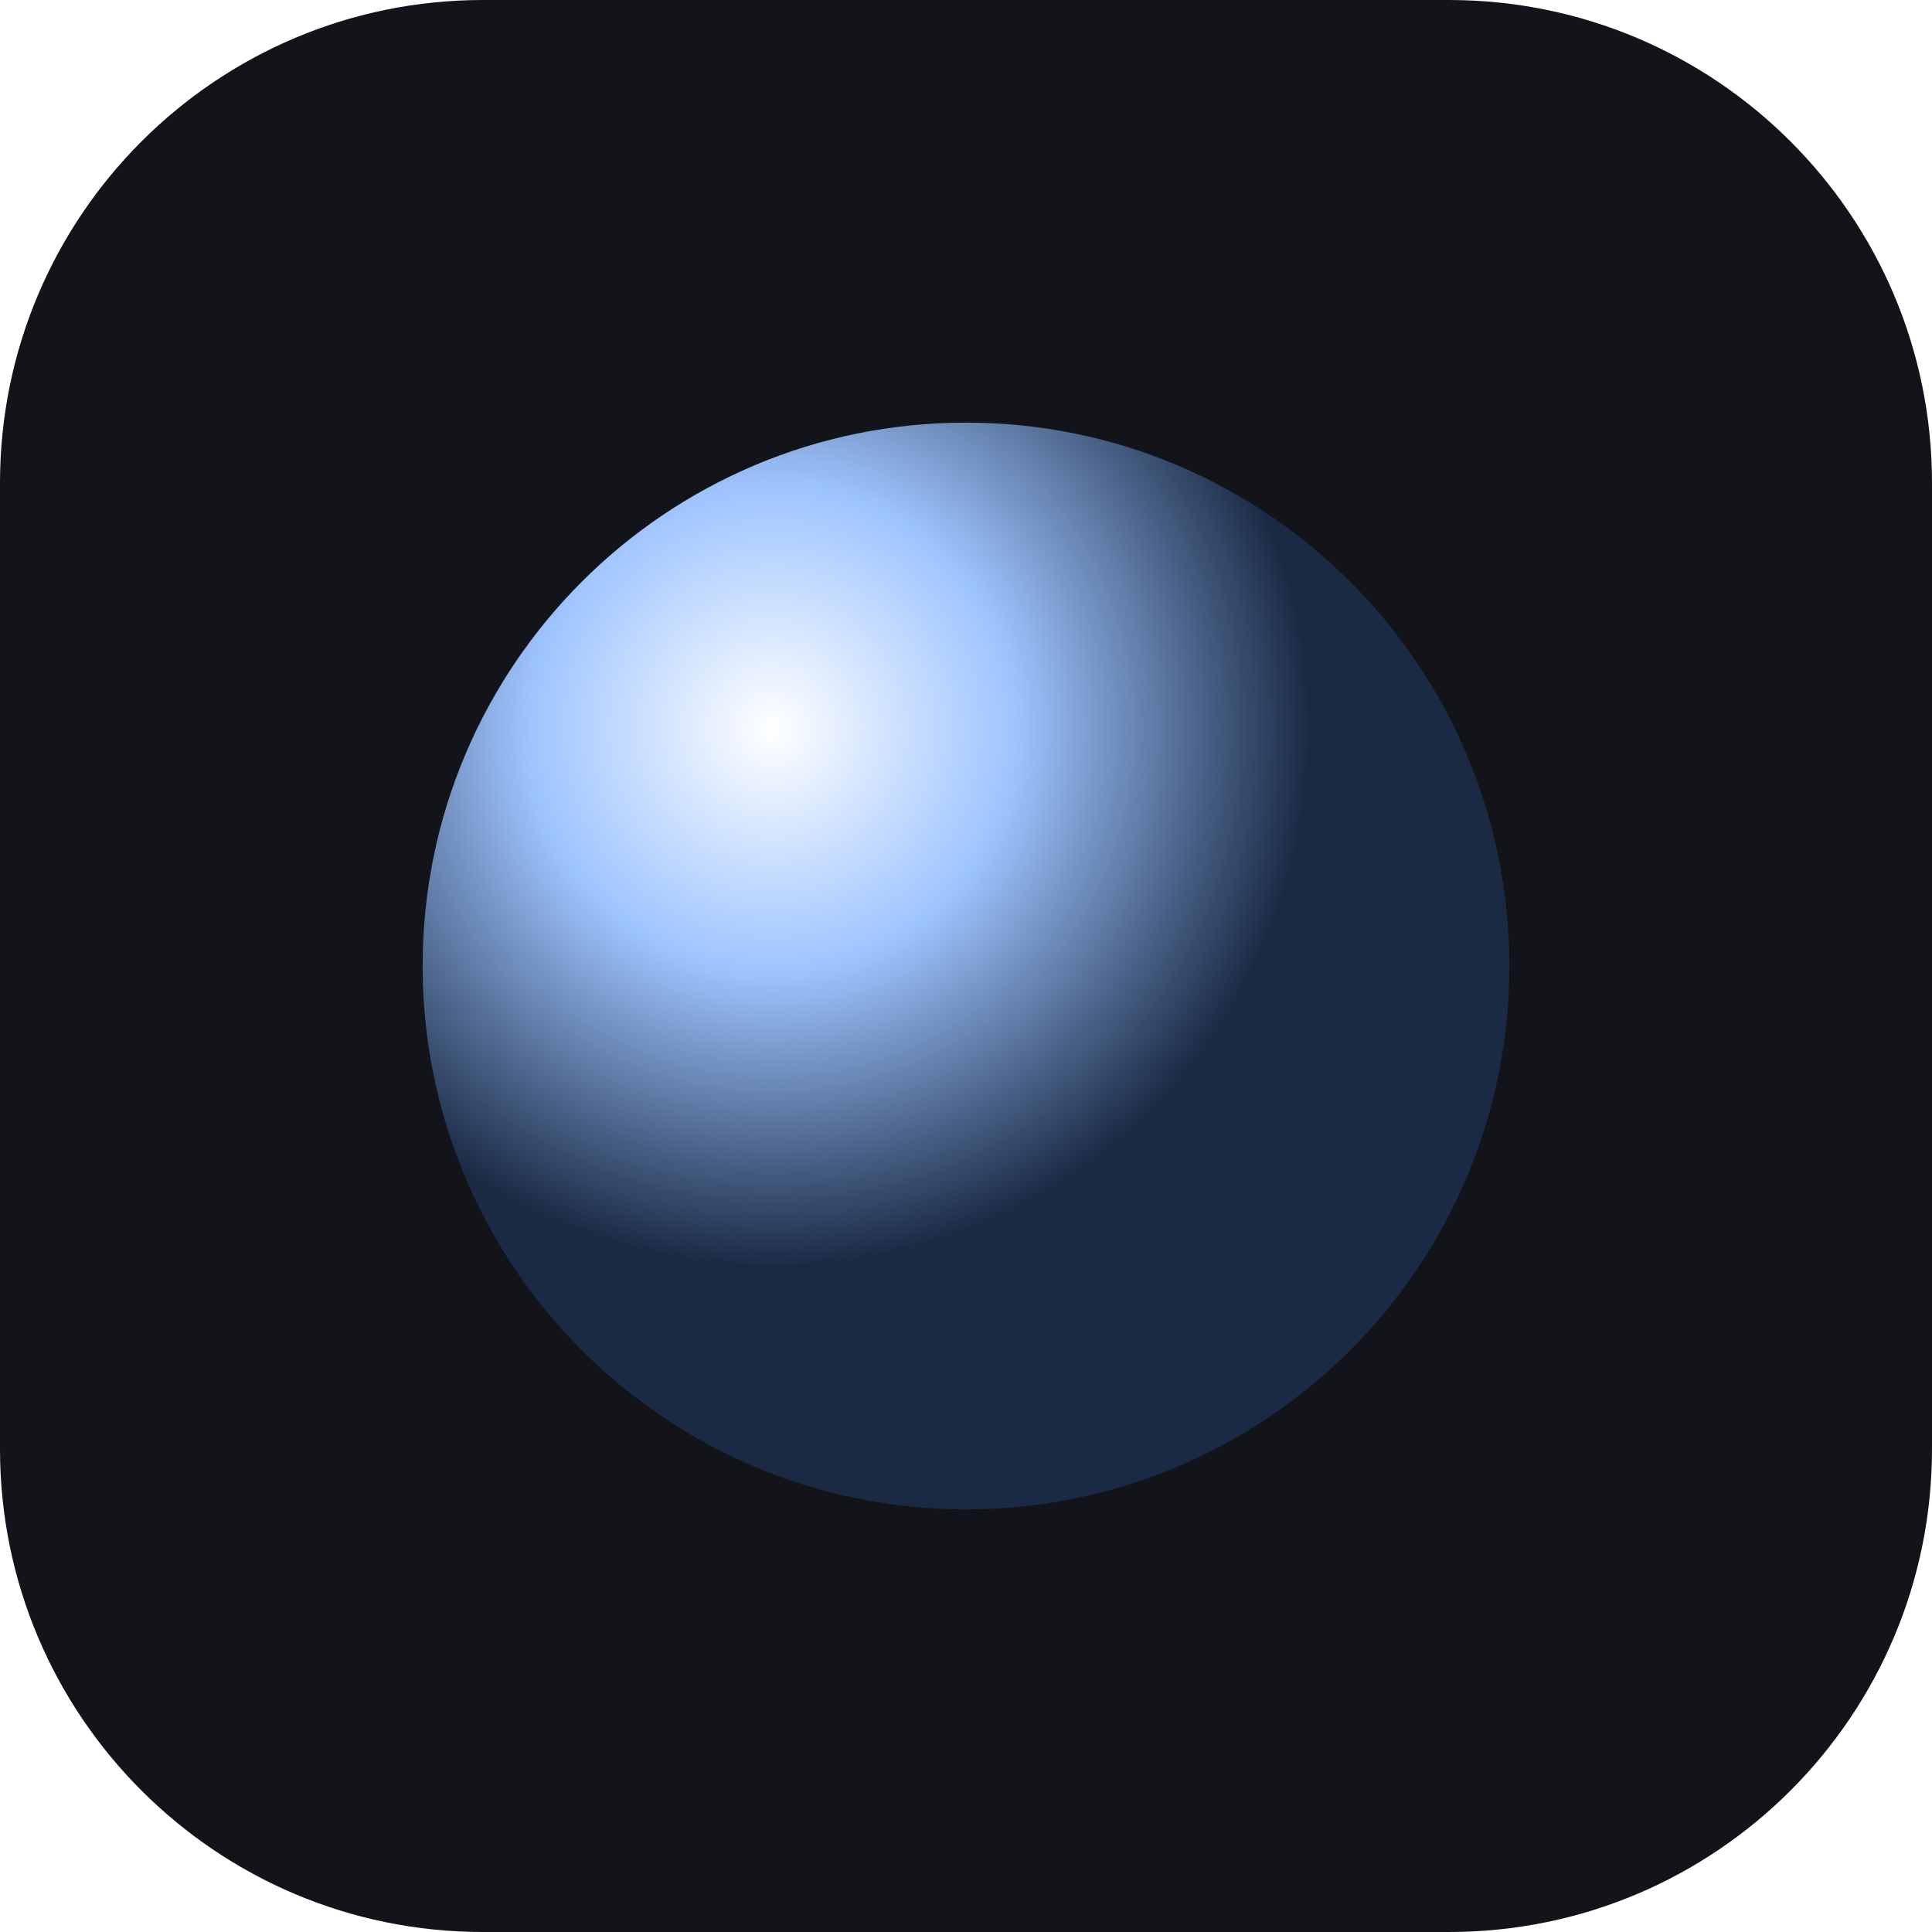
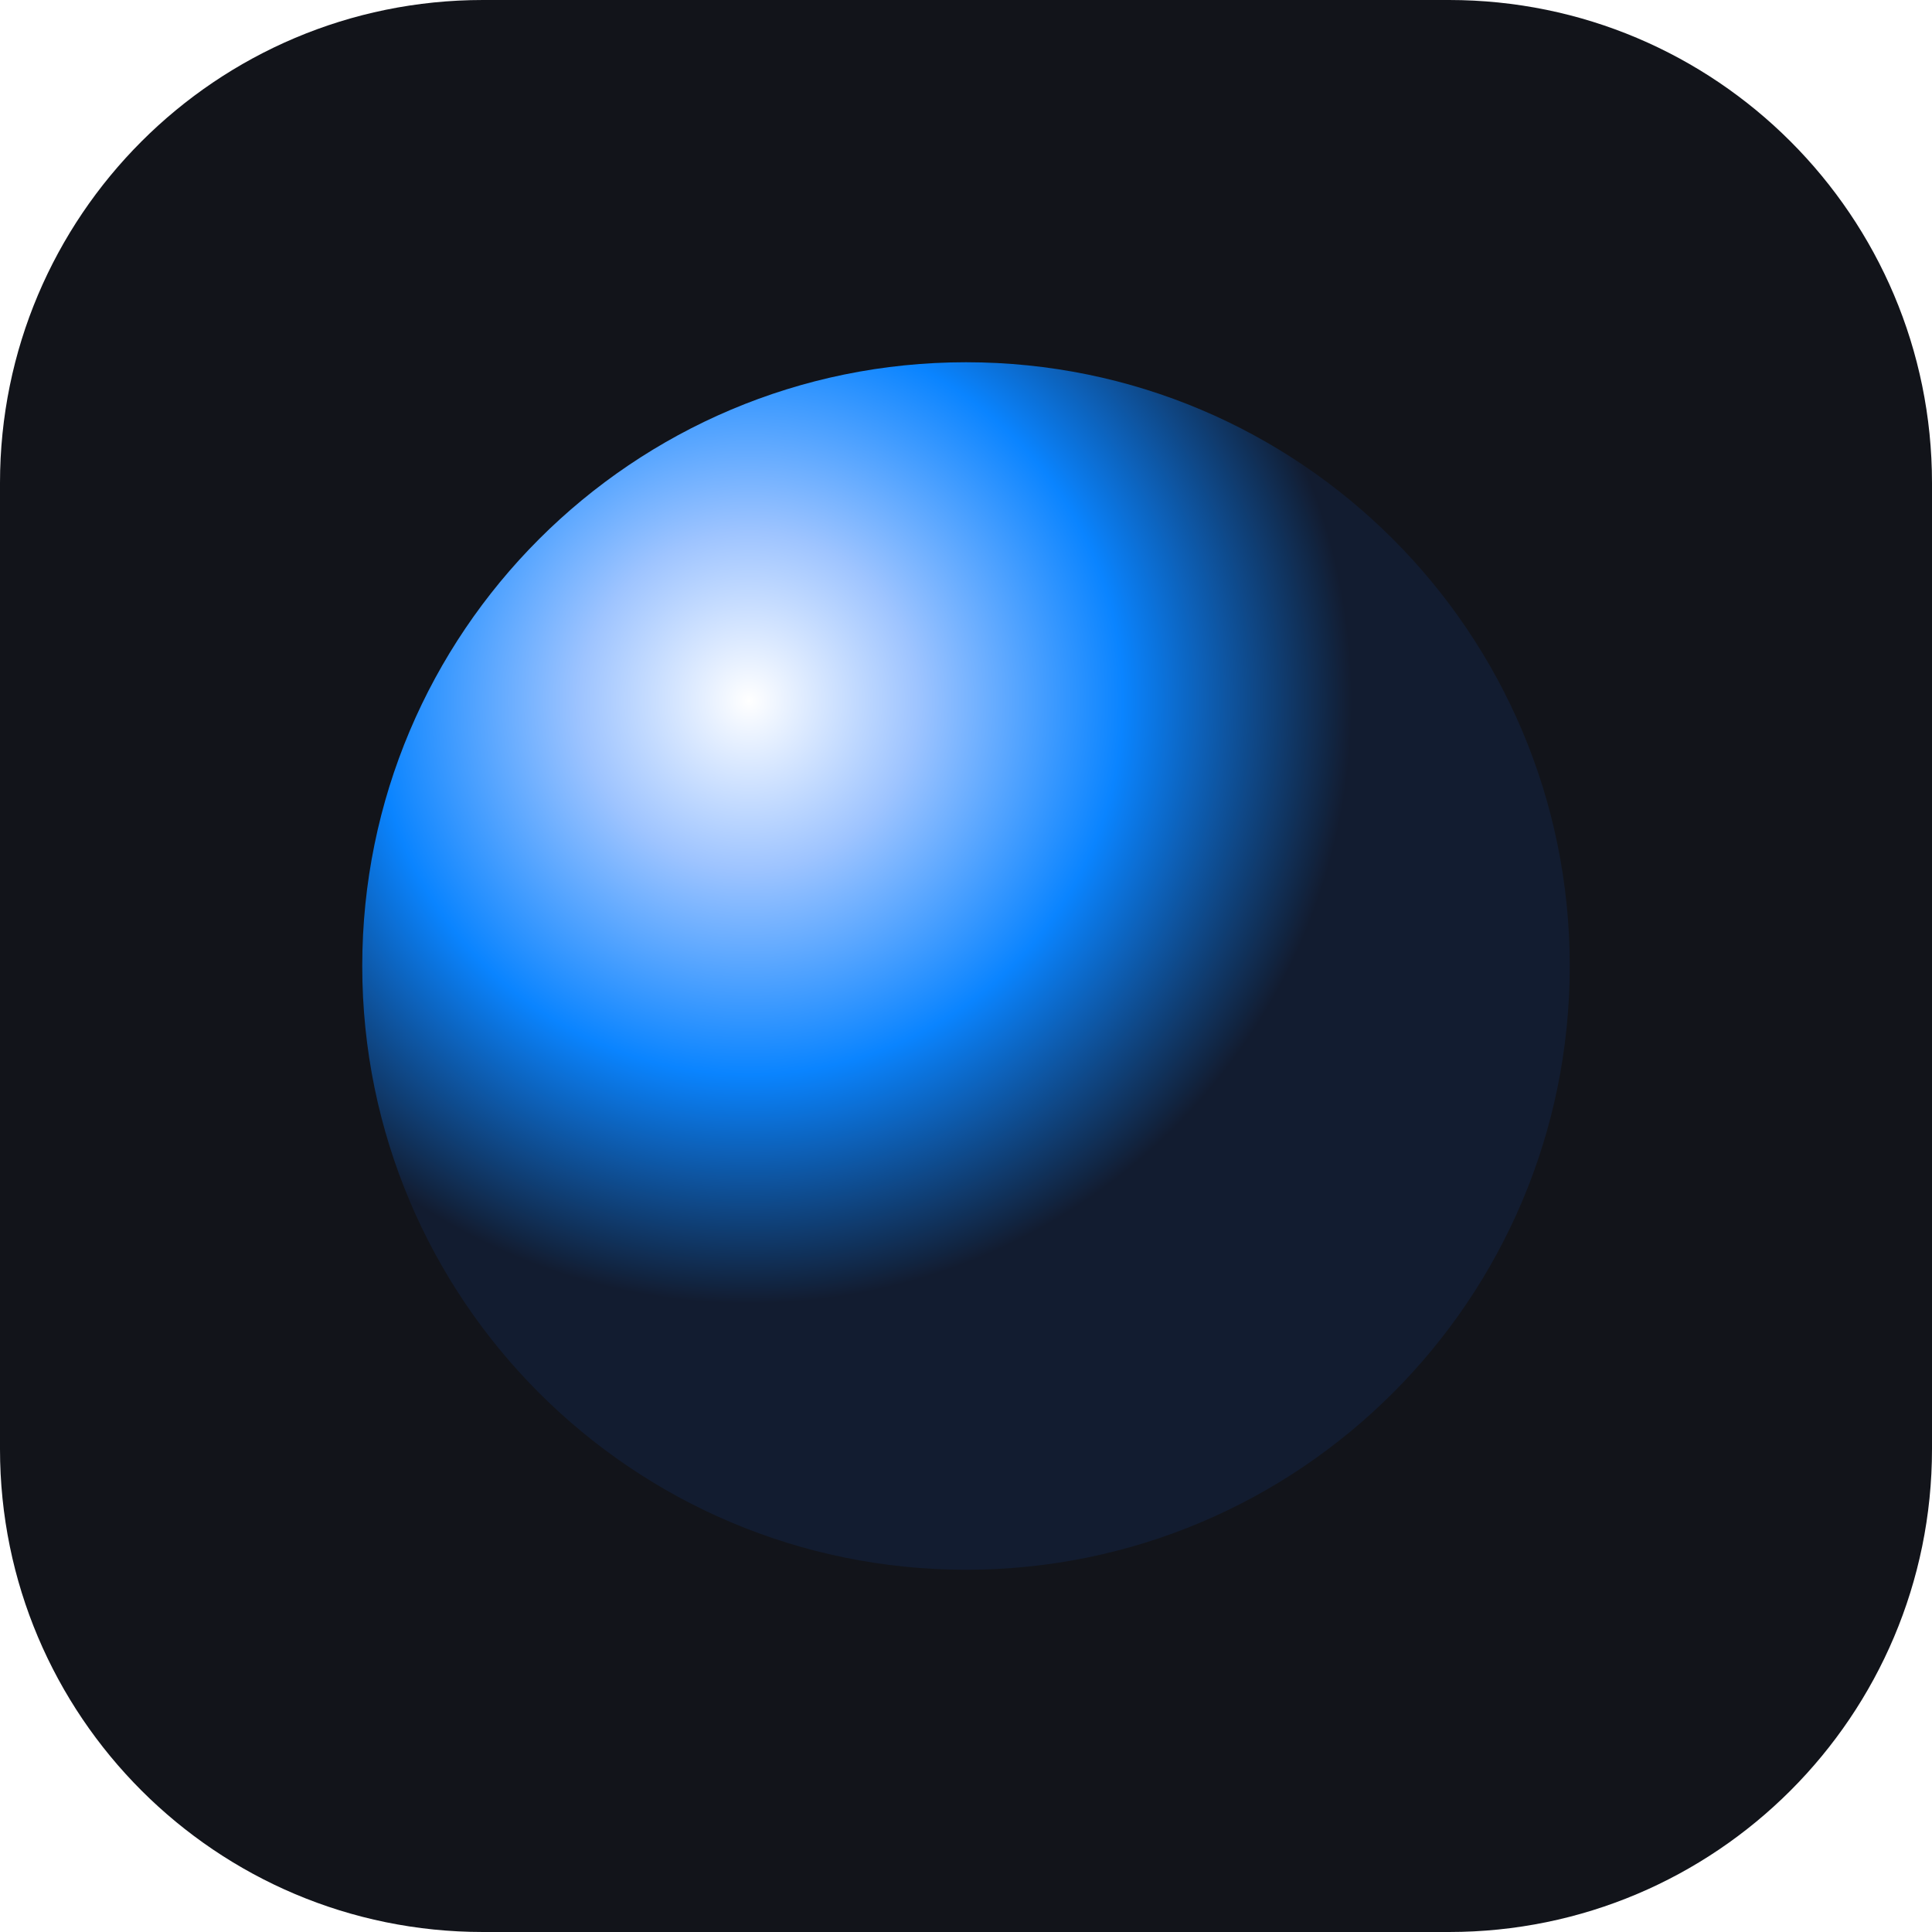
<svg xmlns="http://www.w3.org/2000/svg" viewBox="0 0 32 32">
+   <rect width="32" height="32" rx="8" fill="#12141a" />
+   <circle cx="16" cy="16" r="10" fill="url(#orb)" />
  <defs>
-     <radialGradient id="g" cx="32%" cy="28%">
+     <radialGradient id="orb" cx="32%" cy="28%">
      <stop offset="0" stop-color="#ffffff" />
-       <stop offset="0.45" stop-color="#9ec4ff" />
-       <stop offset="1" stop-color="#1a2a44" />
+       <stop offset="0.28" stop-color="#9ec4ff" />
+       <stop offset="0.62" stop-color="#0A84FF" />
+       <stop offset="1" stop-color="#121c30" />
    </radialGradient>
  </defs>
-   <rect width="32" height="32" rx="8" fill="#12141a" />
-   <circle cx="16" cy="16" r="9" fill="url(#g)" />
</svg>
